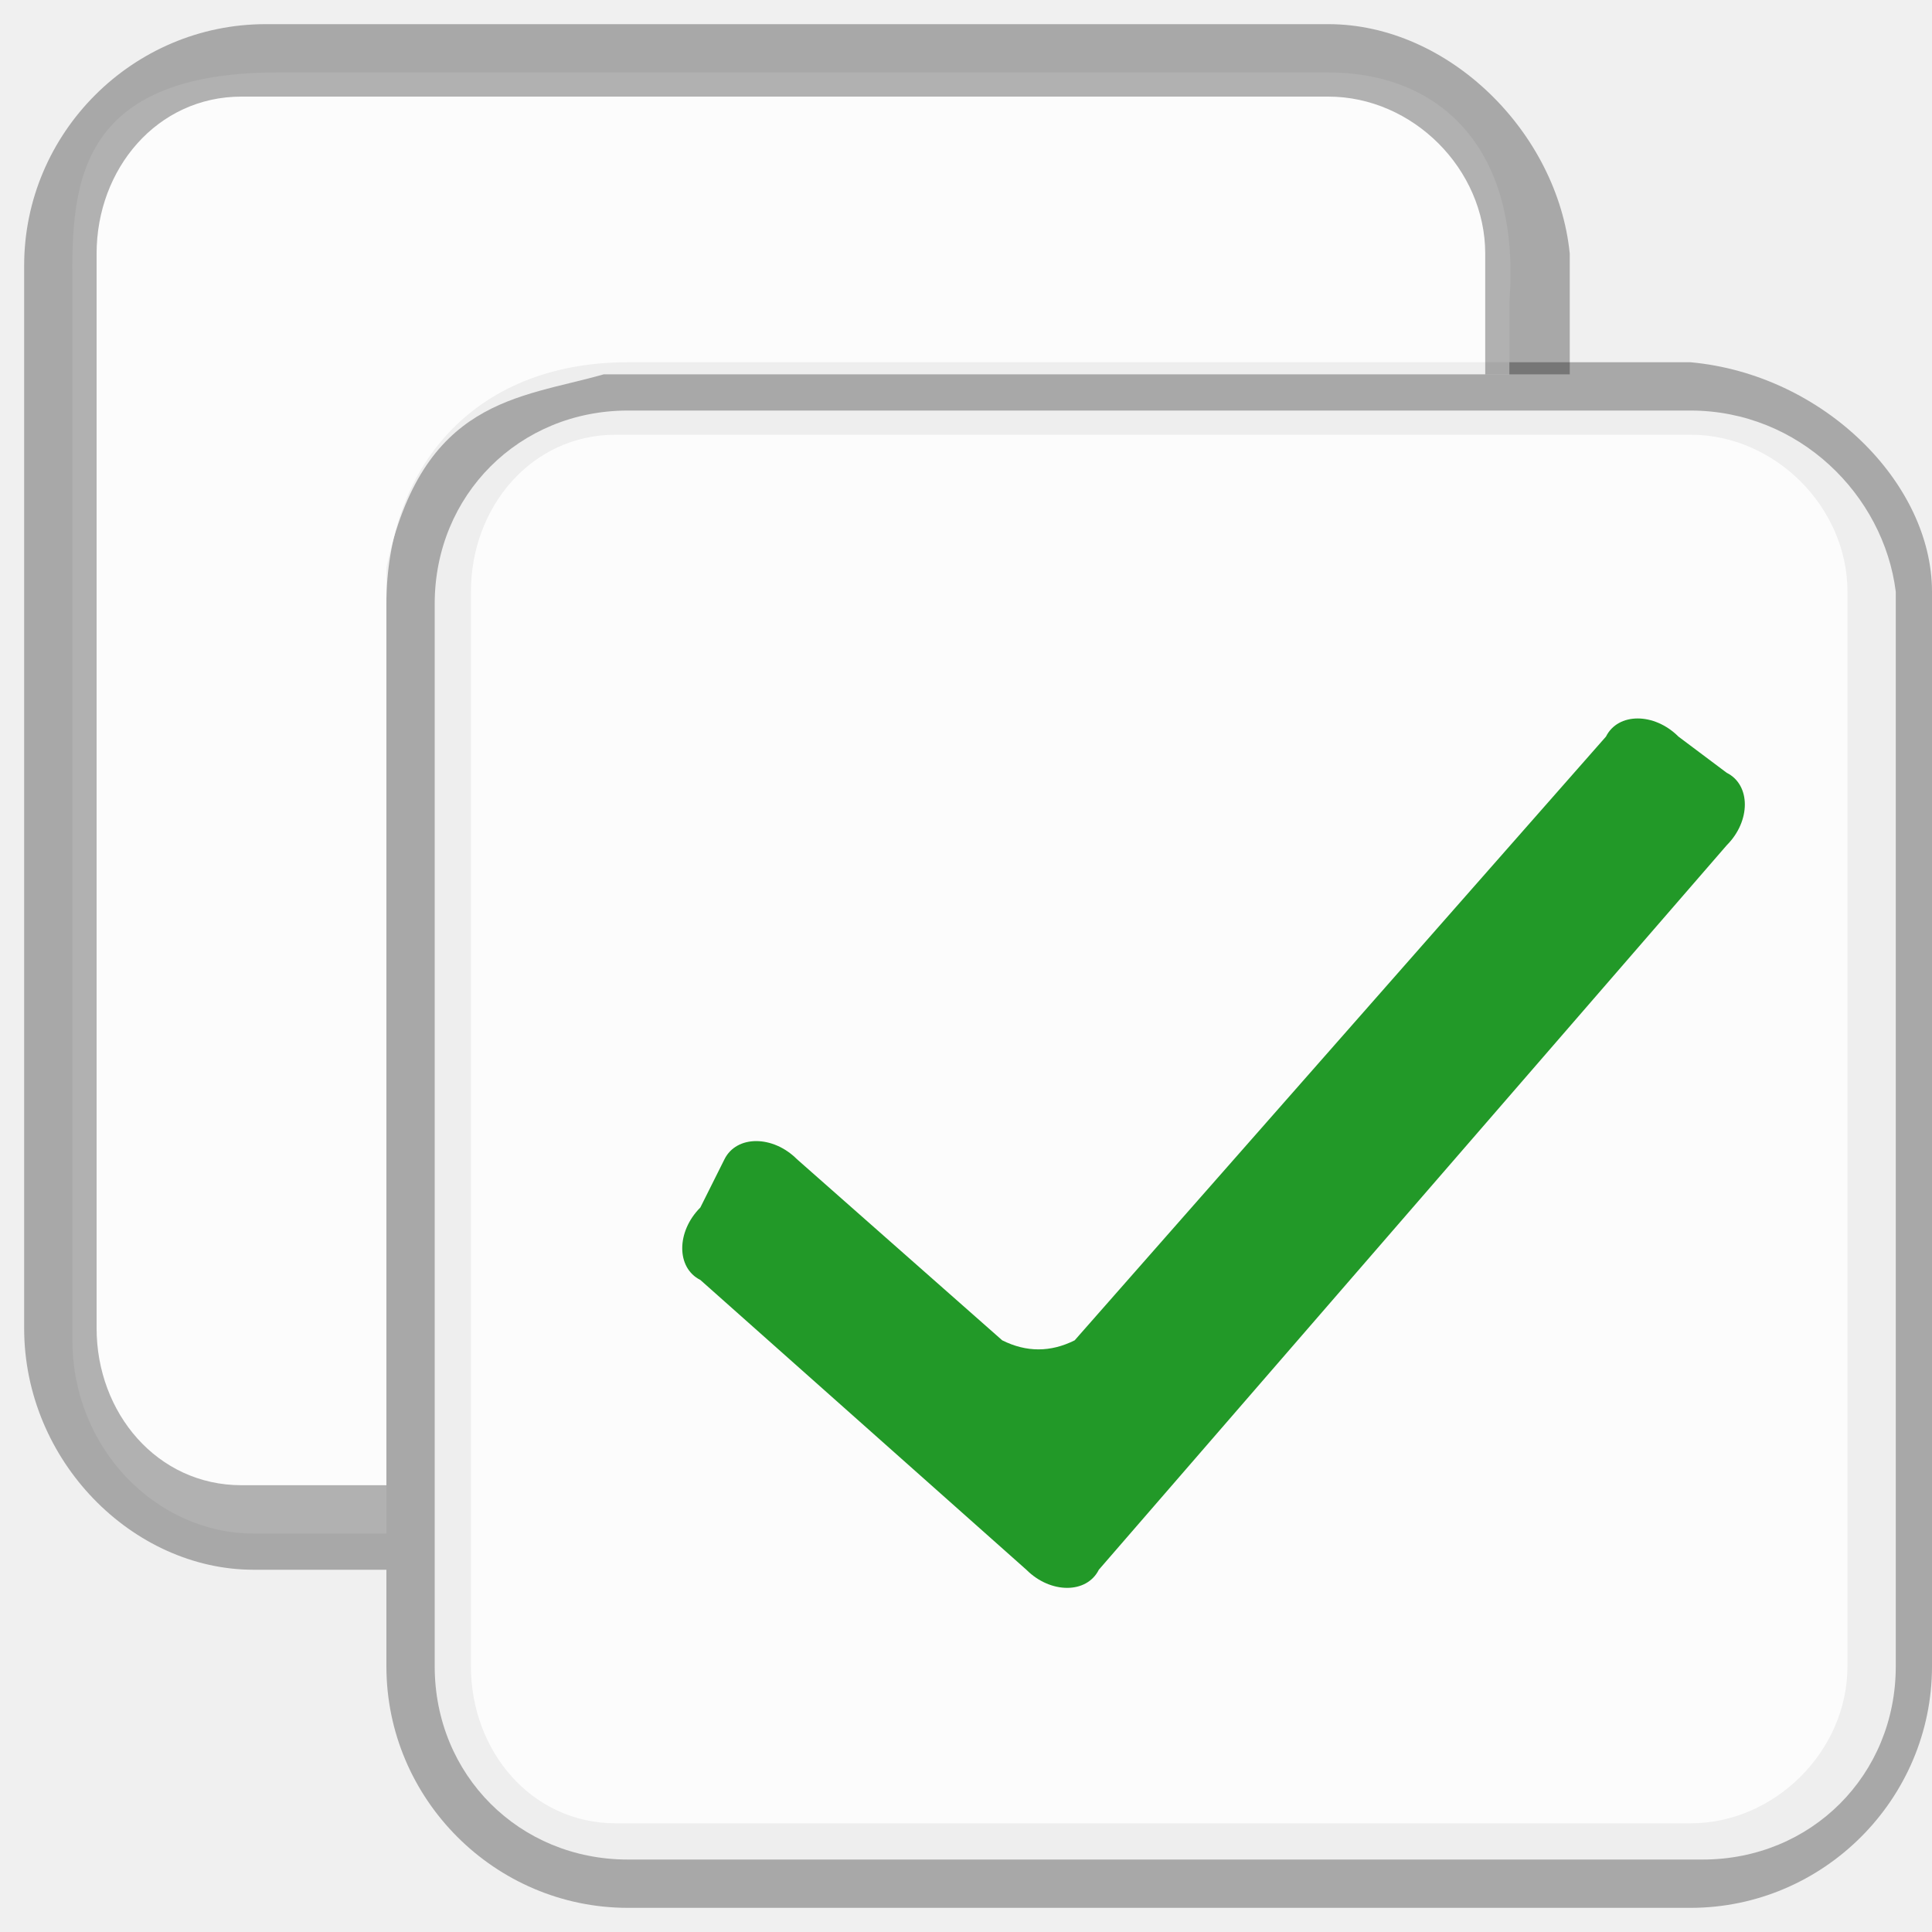
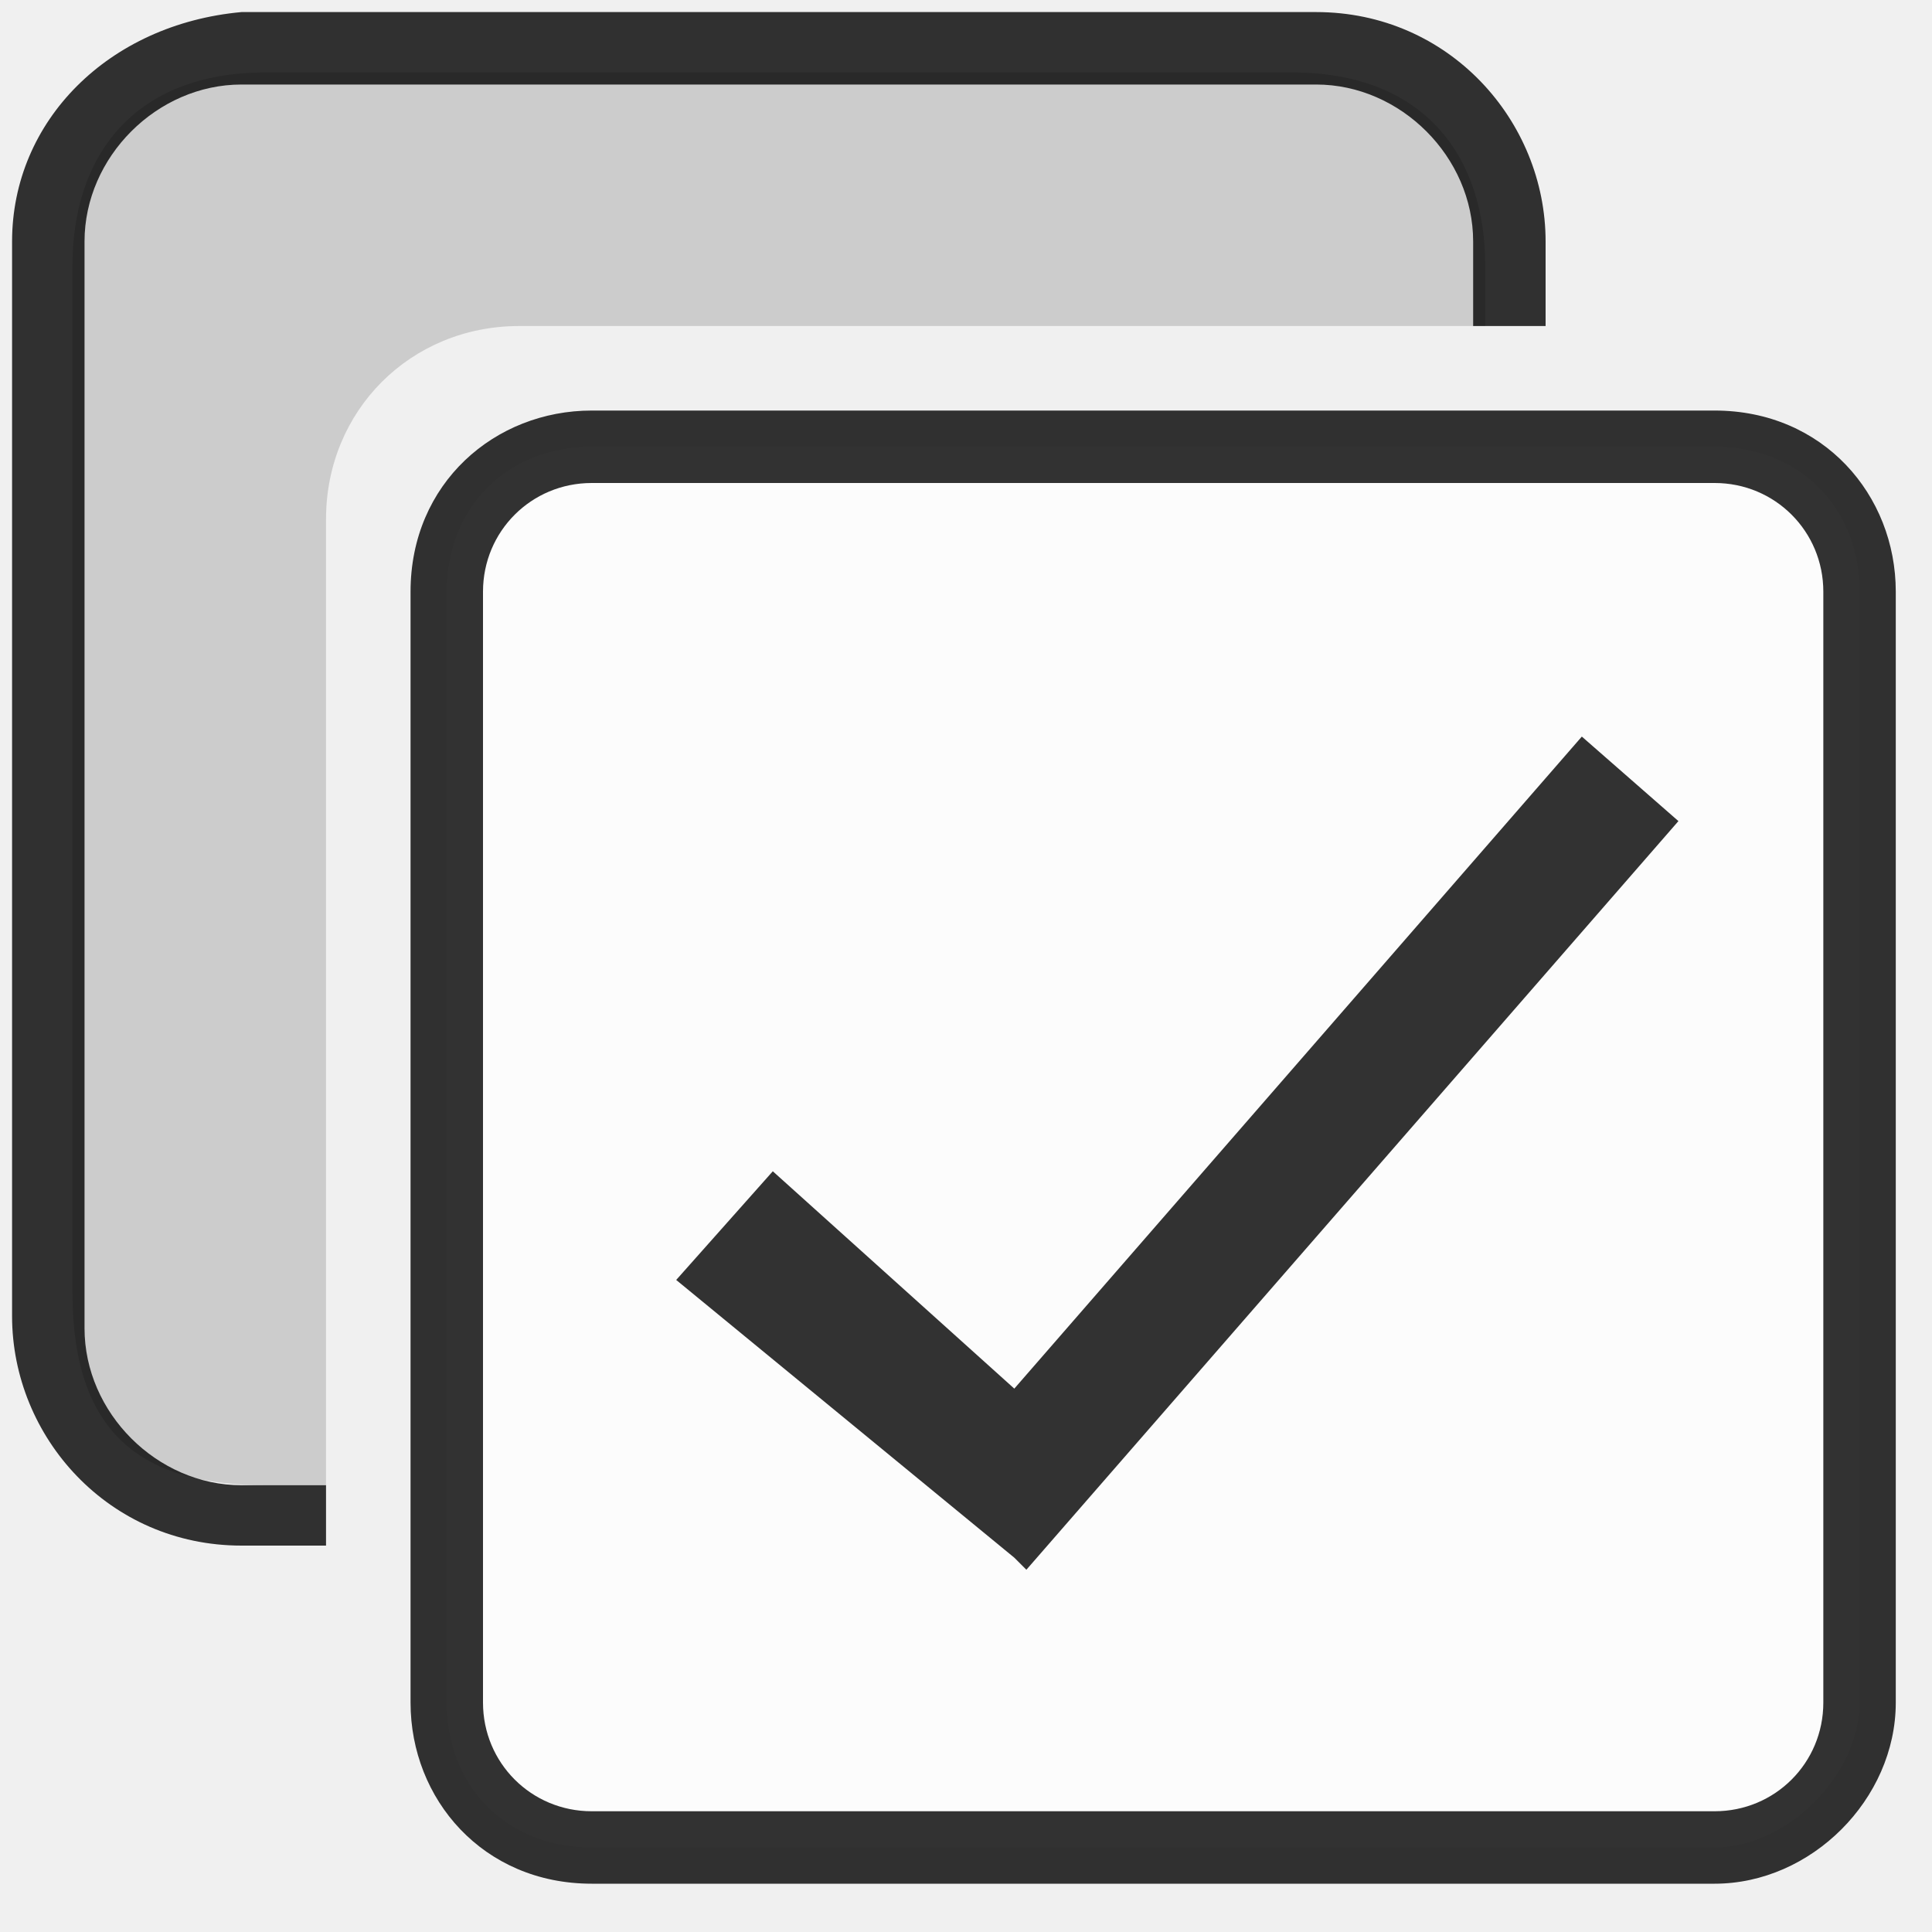
<svg xmlns="http://www.w3.org/2000/svg" version="1.1" id="Layer_1" x="0px" y="0px" viewBox="0 0 16 16" enable-background="new 0 0 16 16" xml:space="preserve">
-   <g opacity="0.3" enable-background="new    ">
-     <path d="M16,4.9v8.9c0,1.1-0.9,2-2,2H5.2c-1.1,0-2-0.9-2-2V5c0-1.1,0.7-2,2-2H14C15.1,3.1,16,4,16,4.9z M14,15.1   c0.7,0,1.3-0.6,1.3-1.3V4.9c0-0.7-0.6-1.3-1.3-1.3H5.1c-0.7,0-1.2,0.6-1.2,1.3v8.9c0,0.7,0.5,1.3,1.2,1.3C5.1,15.1,14,15.1,14,15.1   z" />
+   <path opacity="0.15" enable-background="new    " d="M2.7,4.3c0-0.9,0.7-1.6,1.6-1.6h8V2.2c0-0.9-0.5-1.6-1.6-1.6H2.2  c-1.1,0-1.6,0.7-1.6,1.6v8.5c0,1.2,0.6,1.6,1.6,1.6h0.5V4.3z" />
+   <path opacity="0.8" fill="#FFFFFF" enable-background="new    " d="M14.2,15.3H4.9c-0.7,0-1.2-0.5-1.2-1.2V4.9  c0-0.7,0.5-1.2,1.2-1.2h9.3c0.7,0,1.2,0.5,1.2,1.2v9.2C15.4,14.7,14.8,15.3,14.2,15.3z" />
+   <g opacity="0.8" enable-background="new    ">
+     <path d="M14.2,15.6H4.9c-0.9,0-1.5-0.7-1.5-1.5V4.9c0-0.9,0.7-1.5,1.5-1.5h9.3c0.9,0,1.5,0.7,1.5,1.5v9.2   C15.7,14.9,15,15.6,14.2,15.6z M4.9,4C4.4,4,4,4.4,4,4.9v9.2C4,14.6,4.4,15,4.9,15h9.3c0.5,0,0.9-0.4,0.9-0.9V4.9   c0-0.5-0.4-0.9-0.9-0.9H4.9z" />
  </g>
-   <path opacity="0.8" fill="#FFFFFF" enable-background="new    " d="M15.7,4.9v8.9c0,0.9-0.7,1.6-1.6,1.6H5.2c-0.9,0-1.6-0.7-1.6-1.6  V5c0-0.9,0.7-1.6,1.6-1.6H14C14.9,3.4,15.6,4.1,15.7,4.9z" />
-   <path opacity="0.8" fill="#FFFFFF" enable-background="new    " d="M2.1,12.7h1.1v-8C3.5,3.3,4.3,3.3,5,3.1h7.5V2.5  c0.1-1.3-0.6-1.9-1.5-1.9H2.3c-1.8,0-1.7,1.1-1.7,1.9v8.6C0.6,12,1.3,12.7,2.1,12.7z" />
-   <path opacity="0.3" enable-background="new    " d="M2.1,13h1.1v-0.7H2c-0.7,0-1.2-0.6-1.2-1.3V2.1c0-0.7,0.5-1.3,1.2-1.3h9  c0.7,0,1.3,0.6,1.3,1.3v1H13v-1c-0.1-1-1-1.9-2-1.9H2.2c-1.1,0-2,0.9-2,2V11C0.2,12.1,1.1,13,2.1,13z" />
-   <g>
-     <path fill="#229928" d="M5.8,10.6c-0.2-0.1-0.2-0.4,0-0.6L6,9.6c0.1-0.2,0.4-0.2,0.6,0l1.7,1.5c0.2,0.1,0.4,0.1,0.6,0l4.4-5   c0.1-0.2,0.4-0.2,0.6,0l0.4,0.3c0.2,0.1,0.2,0.4,0,0.6l-5.2,6c-0.1,0.2-0.4,0.2-0.6,0L5.8,10.6z" />
-   </g>
+   <path opacity="0.8" d="M2.7,12.3H2c-0.7,0-1.3-0.6-1.3-1.3V2c0-0.7,0.6-1.3,1.3-1.3h8.9c0.7,0,1.3,0.6,1.3,1.3v0.7h0.6V2  c0-1-0.8-1.9-1.9-1.9H2C0.9,0.2,0.1,1,0.1,2v8.9c0,1,0.8,1.9,1.9,1.9h0.7V12.3z" />
+   <polygon opacity="0.8" points="13.9,6.8 13.1,6.1 8.4,11.5 6.4,9.7 5.6,10.6 8.4,12.9 8.4,12.9 8.5,13 " />
</svg>
